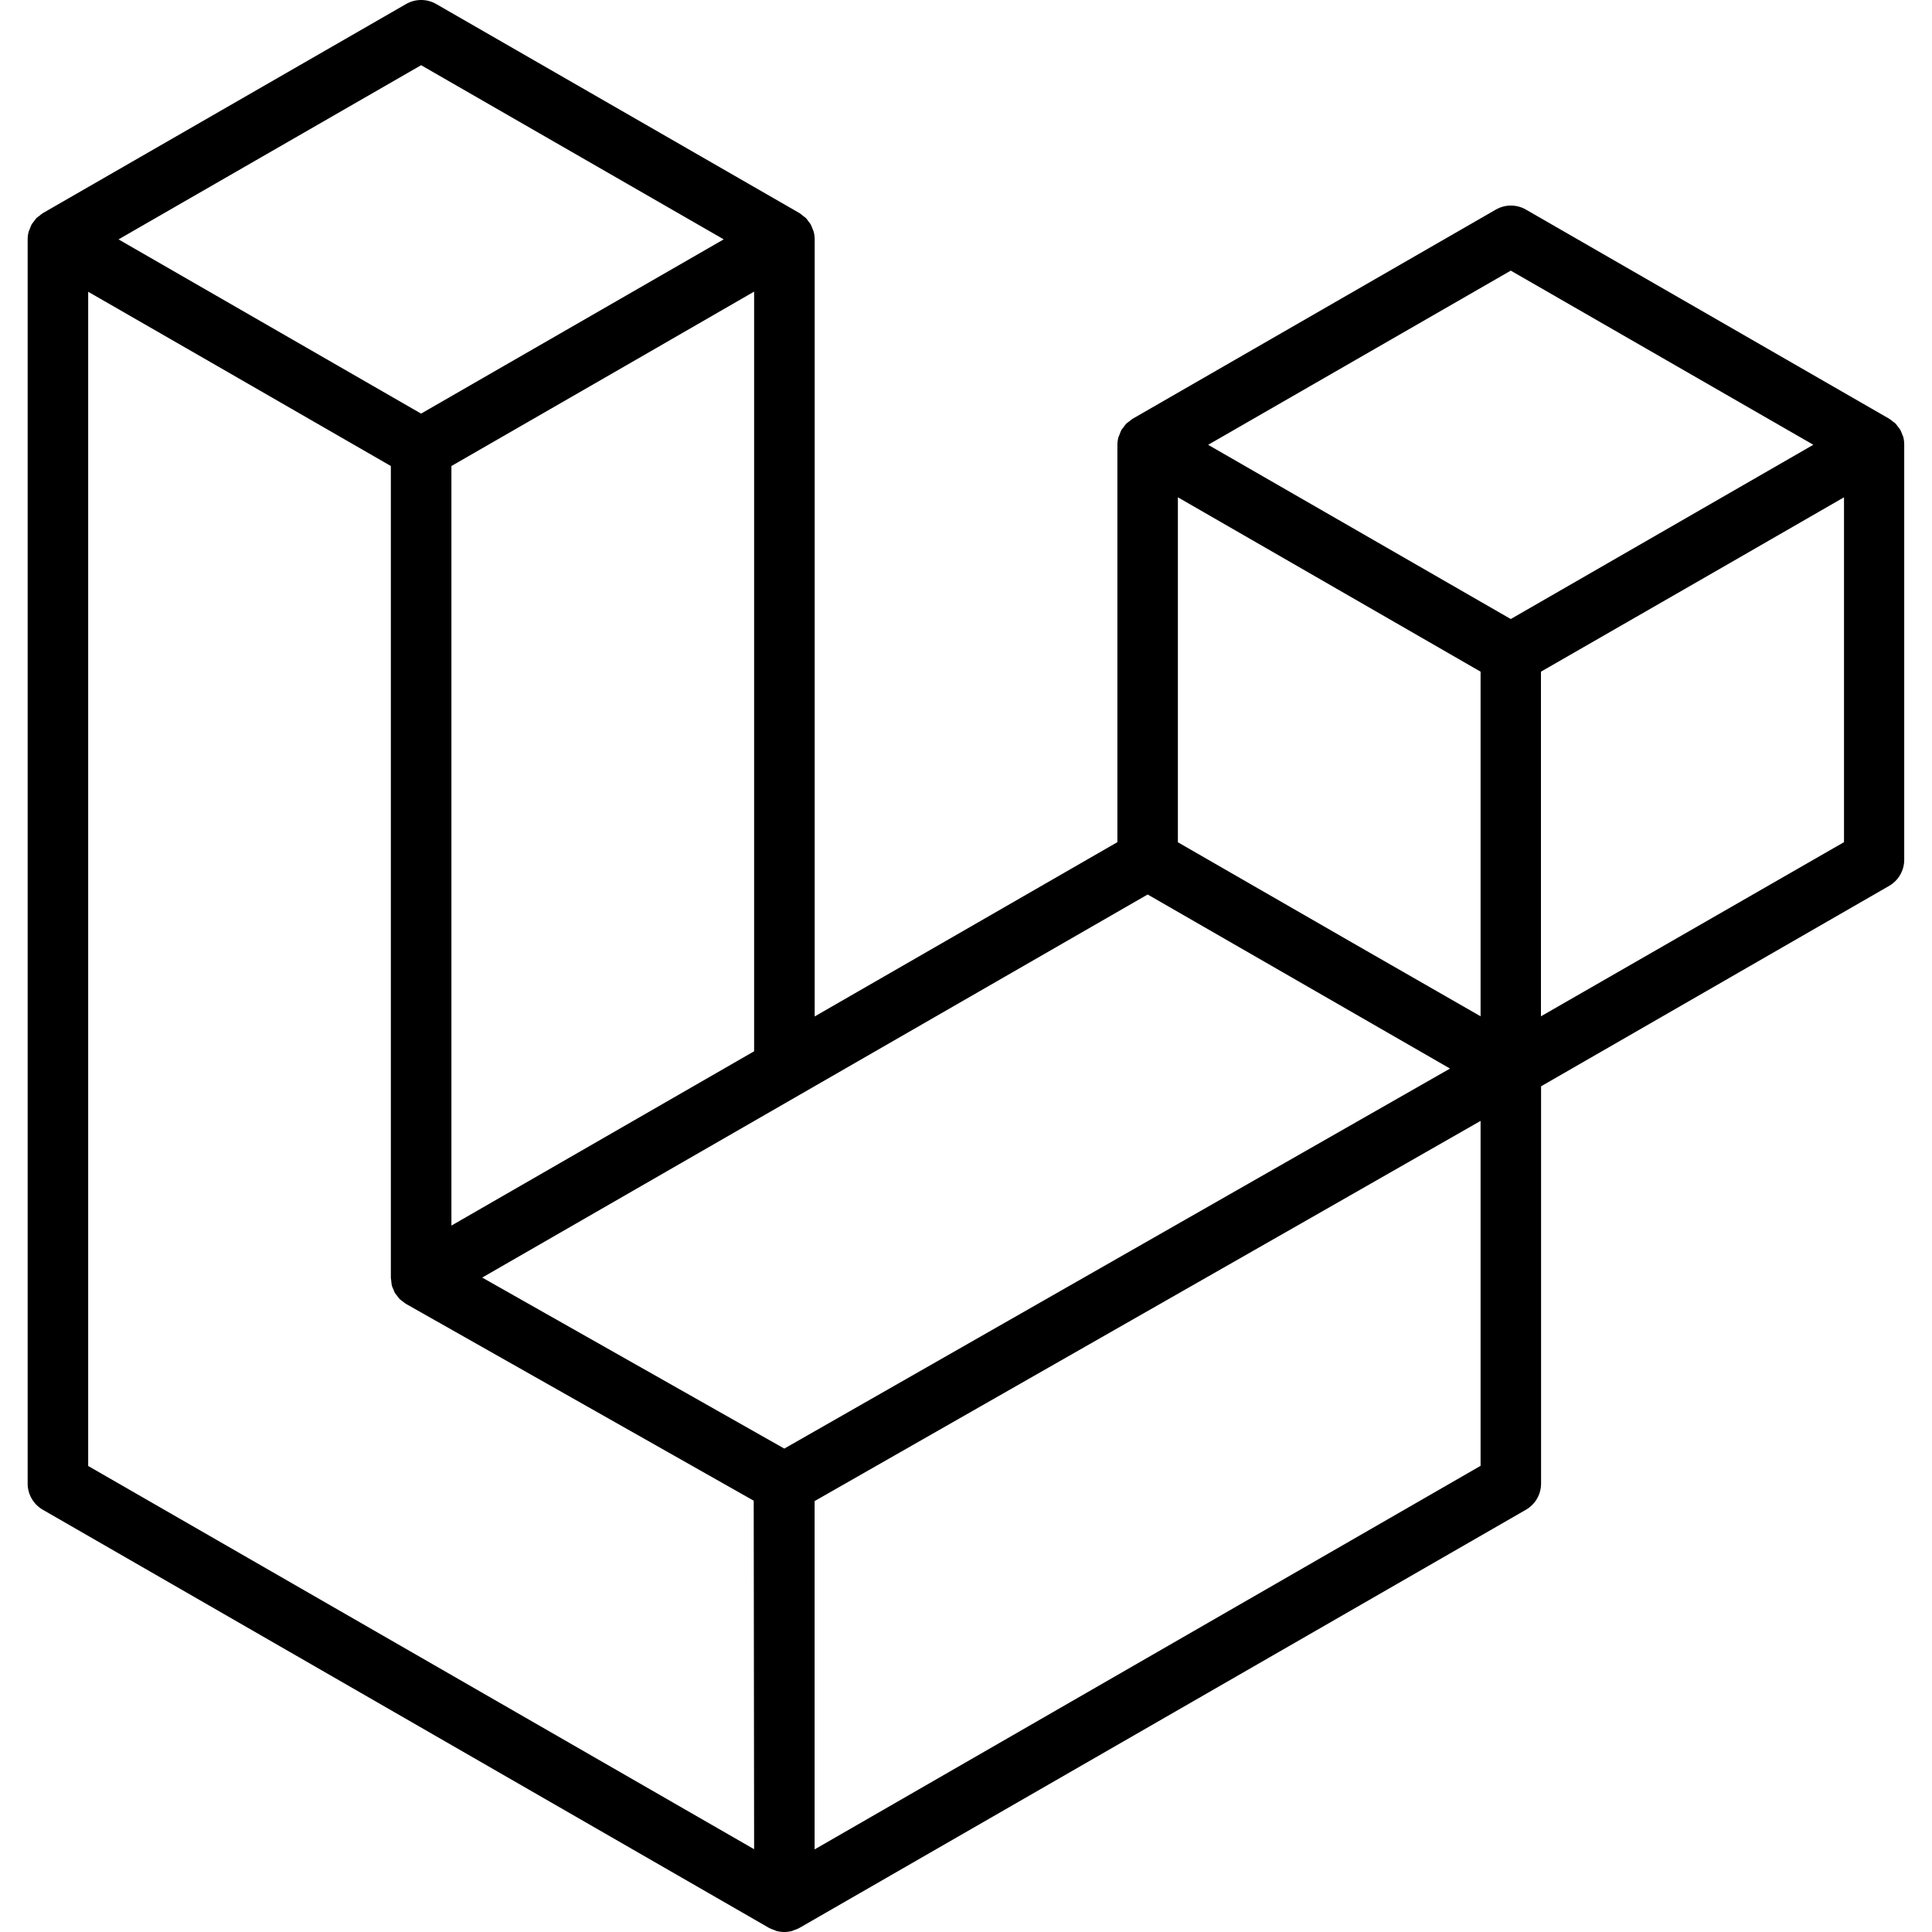
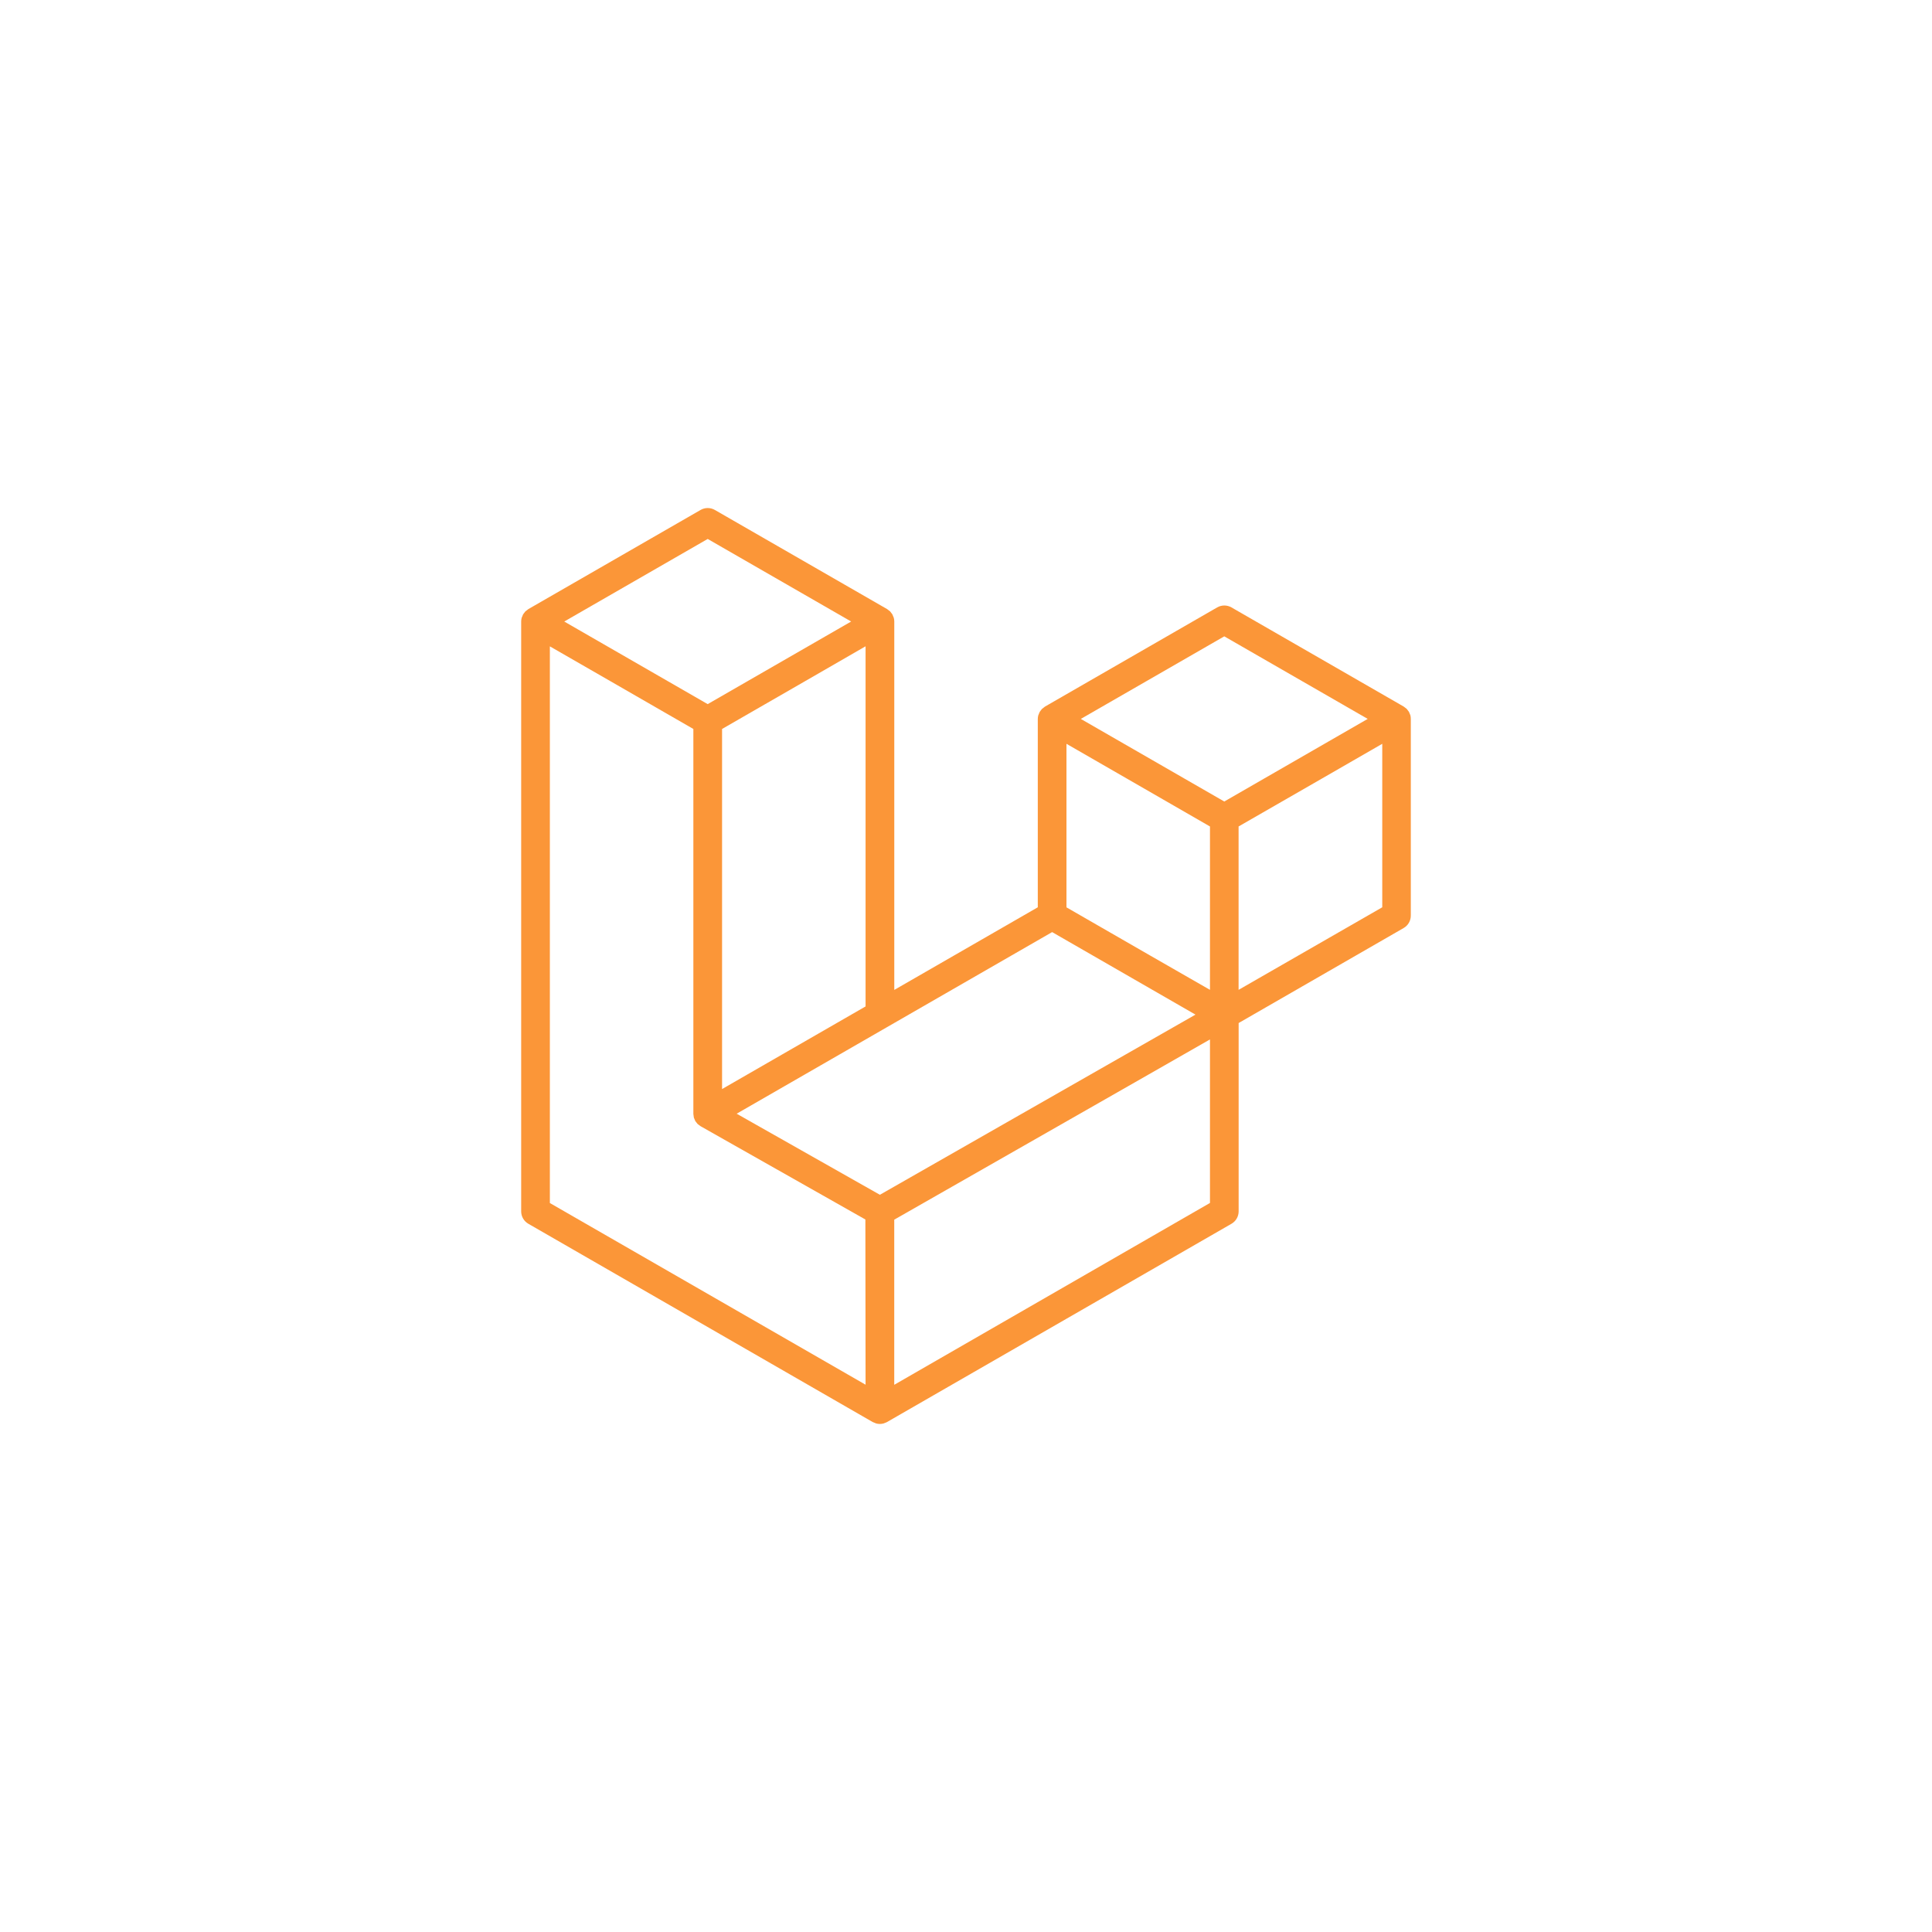
- <svg xmlns="http://www.w3.org/2000/svg" viewBox="0 0 512 512">
-   <path d="M504.4,115.83a5.72,5.72,0,0,0-.28-.68,8.52,8.52,0,0,0-.53-1.25,6,6,0,0,0-.54-.71,9.36,9.36,0,0,0-.72-.94c-.23-.22-.52-.4-.77-.6a8.84,8.84,0,0,0-.9-.68L404.4,55.55a8,8,0,0,0-8,0L300.12,111h0a8.07,8.07,0,0,0-.88.69,7.68,7.68,0,0,0-.78.6,8.23,8.23,0,0,0-.72.93c-.17.24-.39.45-.54.71a9.7,9.7,0,0,0-.52,1.25c-.08.23-.21.44-.28.68a8.08,8.08,0,0,0-.28,2.08V223.18l-80.22,46.19V63.44a7.8,7.8,0,0,0-.28-2.09c-.06-.24-.2-.45-.28-.68a8.35,8.35,0,0,0-.52-1.24c-.14-.26-.37-.47-.54-.72a9.36,9.36,0,0,0-.72-.94,9.46,9.46,0,0,0-.78-.6,9.8,9.8,0,0,0-.88-.68h0L115.61,1.07a8,8,0,0,0-8,0L11.34,56.49h0a6.52,6.52,0,0,0-.88.69,7.81,7.81,0,0,0-.79.6,8.15,8.15,0,0,0-.71.93c-.18.25-.4.46-.55.72a7.88,7.88,0,0,0-.51,1.24,6.46,6.46,0,0,0-.29.67,8.18,8.18,0,0,0-.28,2.1v329.7a8,8,0,0,0,4,6.95l192.5,110.84a8.83,8.83,0,0,0,1.33.54c.21.08.41.2.63.26a7.92,7.92,0,0,0,4.1,0c.2-.05.37-.16.55-.22a8.6,8.6,0,0,0,1.4-.58L404.4,400.09a8,8,0,0,0,4-6.95V287.88l92.24-53.11a8,8,0,0,0,4-7V117.92A8.63,8.63,0,0,0,504.4,115.83ZM111.6,17.28h0l80.19,46.15-80.2,46.18L31.41,63.44Zm88.25,60V278.6l-46.53,26.79-33.69,19.4V123.5l46.53-26.79Zm0,412.78L23.37,388.5V77.32L57.06,96.7l46.52,26.8V338.68a6.94,6.94,0,0,0,.12.9,8,8,0,0,0,.16,1.18h0a5.92,5.92,0,0,0,.38.9,6.38,6.38,0,0,0,.42,1v0a8.54,8.54,0,0,0,.6.78,7.62,7.62,0,0,0,.66.84l0,0c.23.22.52.38.77.58a8.93,8.93,0,0,0,.86.66l0,0,0,0,92.19,52.18Zm8-106.17-80.06-45.32,84.09-48.41,92.26-53.11,80.13,46.13-58.8,33.56Zm184.52,4.57L215.88,490.11V397.8L346.6,323.2l45.77-26.15Zm0-119.13L358.68,250l-46.53-26.79V131.79l33.69,19.4L392.37,178Zm8-105.28-80.2-46.17,80.2-46.16,80.18,46.15Zm8,105.28V178L455,151.19l33.68-19.4v91.39h0Z" />
+ <svg xmlns="http://www.w3.org/2000/svg" version="1.1" width="1080" height="1080" viewBox="0 0 1080 1080" xml:space="preserve">
+   <defs>
+ </defs>
+   <g transform="matrix(1 0 0 1 540 540)" id="2d831029-7c52-4772-85d0-2cc7e614e5d8">
+ </g>
+   <g transform="matrix(1 0 0 1 540 540)" id="d6168086-9d48-4895-8a10-8bb75ebf5a68">
+     <rect style="stroke: none; stroke-width: 1; stroke-dasharray: none; stroke-linecap: butt; stroke-dashoffset: 0; stroke-linejoin: miter; stroke-miterlimit: 4; fill: none; fill-rule: nonzero; opacity: 1;" vector-effect="non-scaling-stroke" x="-540" y="-540" rx="0" ry="0" width="1080" height="1080" />
+   </g>
+   <g transform="matrix(1 0 0 1 540 540)" id="a18648c7-7ed8-4703-b081-379d0dd25f69">
+     <path style="stroke: rgb(0,0,0); stroke-width: 0; stroke-dasharray: none; stroke-linecap: butt; stroke-dashoffset: 0; stroke-linejoin: miter; stroke-miterlimit: 4; fill: rgb(251,150,56); fill-rule: nonzero; opacity: 1;" vector-effect="non-scaling-stroke" transform=" translate(-255.99, -256)" d="M 504.4 115.83 C 504.321 115.598 504.228 115.37 504.12 115.15 C 503.977 114.72 503.8 114.302 503.59 113.9 C 503.428 113.65 503.247 113.413 503.05 113.19 C 502.83 112.862 502.59 112.548 502.33 112.25 C 502.1 112.03 501.81 111.85 501.56 111.65 C 501.275 111.404 500.974 111.177 500.66 110.97 L 404.4 55.55 C 401.925 54.121 398.875 54.121 396.4 55.55 L 300.12 111 L 300.12 111 C 299.811 111.209 299.517 111.44 299.24 111.69 C 298.967 111.873 298.707 112.074 298.46 112.29 C 298.198 112.582 297.958 112.893 297.74 113.22 C 297.57 113.46 297.35 113.67 297.2 113.93 C 296.998 114.334 296.824 114.752 296.68 115.18 C 296.6 115.41 296.47 115.62 296.4 115.86 C 296.217 116.538 296.123 117.237 296.12 117.94 L 296.12 223.18 L 215.9 269.37 L 215.9 63.44 C 215.902 62.734 215.808 62.031 215.62 61.35 C 215.56 61.11 215.42 60.9 215.34 60.67 C 215.2 60.243 215.026 59.829 214.82 59.43 C 214.68 59.17 214.45 58.96 214.28 58.71 C 214.06 58.382 213.82 58.068 213.56 57.77 C 213.311 57.557 213.05 57.356 212.78 57.17 C 212.5 56.927 212.206 56.7 211.9 56.49 L 211.9 56.49 L 115.61 1.07 C 113.135 -0.359 110.085 -0.359 107.61 1.07 L 11.34 56.49 L 11.34 56.49 C 11.027 56.694 10.733 56.925 10.46 57.18 C 10.184 57.363 9.92 57.563 9.67 57.78 C 9.411 58.073 9.174 58.383 8.96 58.71 C 8.78 58.96 8.56 59.17 8.41 59.43 C 8.205 59.828 8.034 60.243 7.9 60.67 C 7.791 60.888 7.694 61.111 7.61 61.34 C 7.426 62.025 7.332 62.731 7.33 63.44 L 7.33 393.14 C 7.322 396.006 8.848 398.657 11.33 400.09 L 203.83 510.93 C 204.258 511.146 204.703 511.326 205.16 511.47 C 205.37 511.55 205.57 511.67 205.79 511.73 C 207.133 512.09 208.547 512.09 209.89 511.73 C 210.09 511.68 210.26 511.57 210.44 511.51 C 210.923 511.358 211.391 511.164 211.84 510.93 L 404.4 400.09 C 406.882 398.657 408.408 396.006 408.4 393.14 L 408.4 287.88 L 500.64 234.77 C 503.138 233.328 504.666 230.654 504.64 227.77 L 504.64 117.92 C 504.646 117.216 504.565 116.514 504.4 115.83 Z M 111.6 17.28 L 111.6 17.28 L 191.79 63.43 L 111.59 109.61 L 31.41 63.44 Z M 199.85 77.28 L 199.85 278.6 L 153.32 305.39 L 119.63 324.79 L 119.63 123.5 L 166.16 96.71 Z M 199.85 490.06 L 23.37 388.5 L 23.37 77.32 L 57.06 96.7 L 103.58 123.5 L 103.58 338.68 C 103.6 338.982 103.64 339.283 103.7 339.58 C 103.724 339.977 103.777 340.371 103.86 340.76 L 103.86 340.76 C 103.962 341.07 104.089 341.371 104.24 341.66 C 104.351 342.005 104.492 342.339 104.66 342.66 L 104.66 342.66 C 104.845 342.931 105.045 343.192 105.26 343.44 C 105.46 343.735 105.681 344.016 105.92 344.28 L 105.92 344.28 C 106.15 344.5 106.44 344.66 106.69 344.86 C 106.963 345.097 107.25 345.318 107.55 345.52 L 107.55 345.52 L 107.55 345.52 L 199.74 397.7 Z M 207.85 383.89 L 127.79 338.57 L 211.88 290.16 L 304.14 237.05 L 384.27 283.18 L 325.47 316.74 Z M 392.37 388.46 L 215.88 490.11 L 215.88 397.8 L 346.6 323.2 L 392.37 297.05 Z M 392.37 269.33 L 358.68 250 L 312.15 223.21 L 312.15 131.79 L 345.84 151.19 L 392.37 178 Z M 400.37 164.05 L 320.17 117.88 L 400.37 71.72 L 480.55 117.87 Z M 408.37 269.33 L 408.37 178 L 455 151.19 L 488.68 131.79 L 488.68 223.18 L 488.68 223.18 Z" stroke-linecap="round" />
+   </g>
+   <g transform="matrix(NaN NaN NaN NaN 0 0)">
+     <g style="">
+ </g>
+   </g>
</svg>
